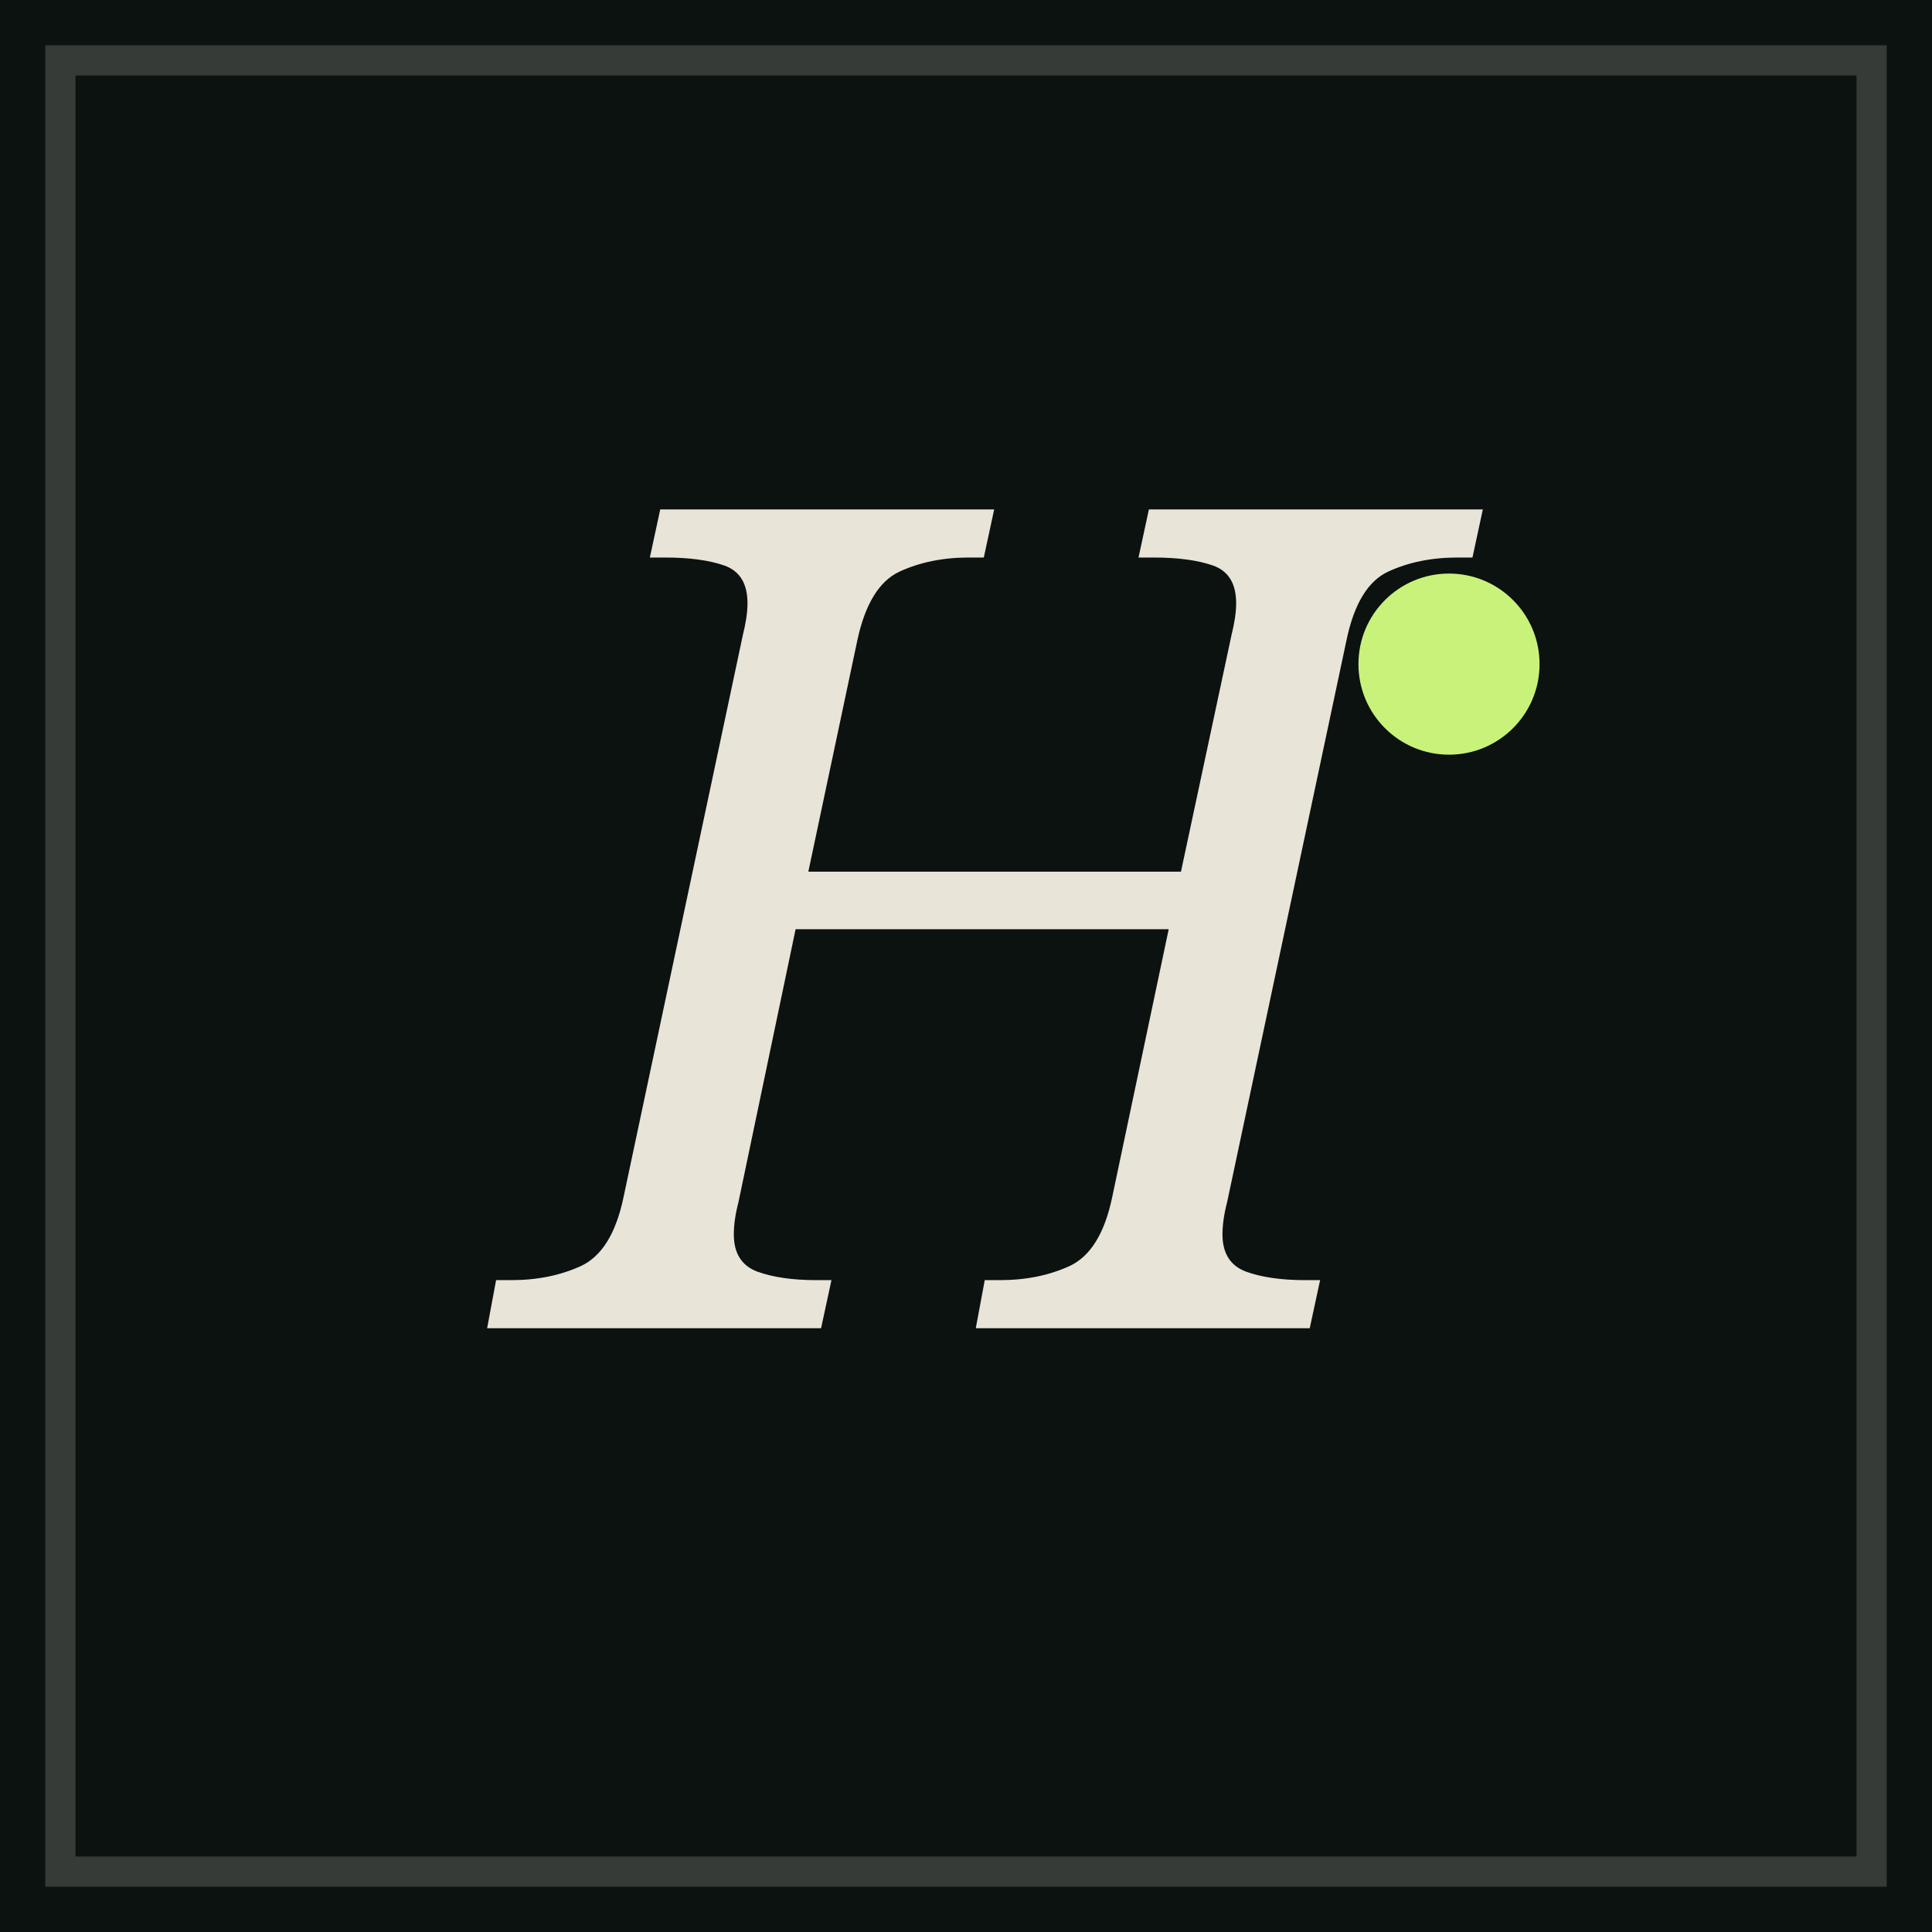
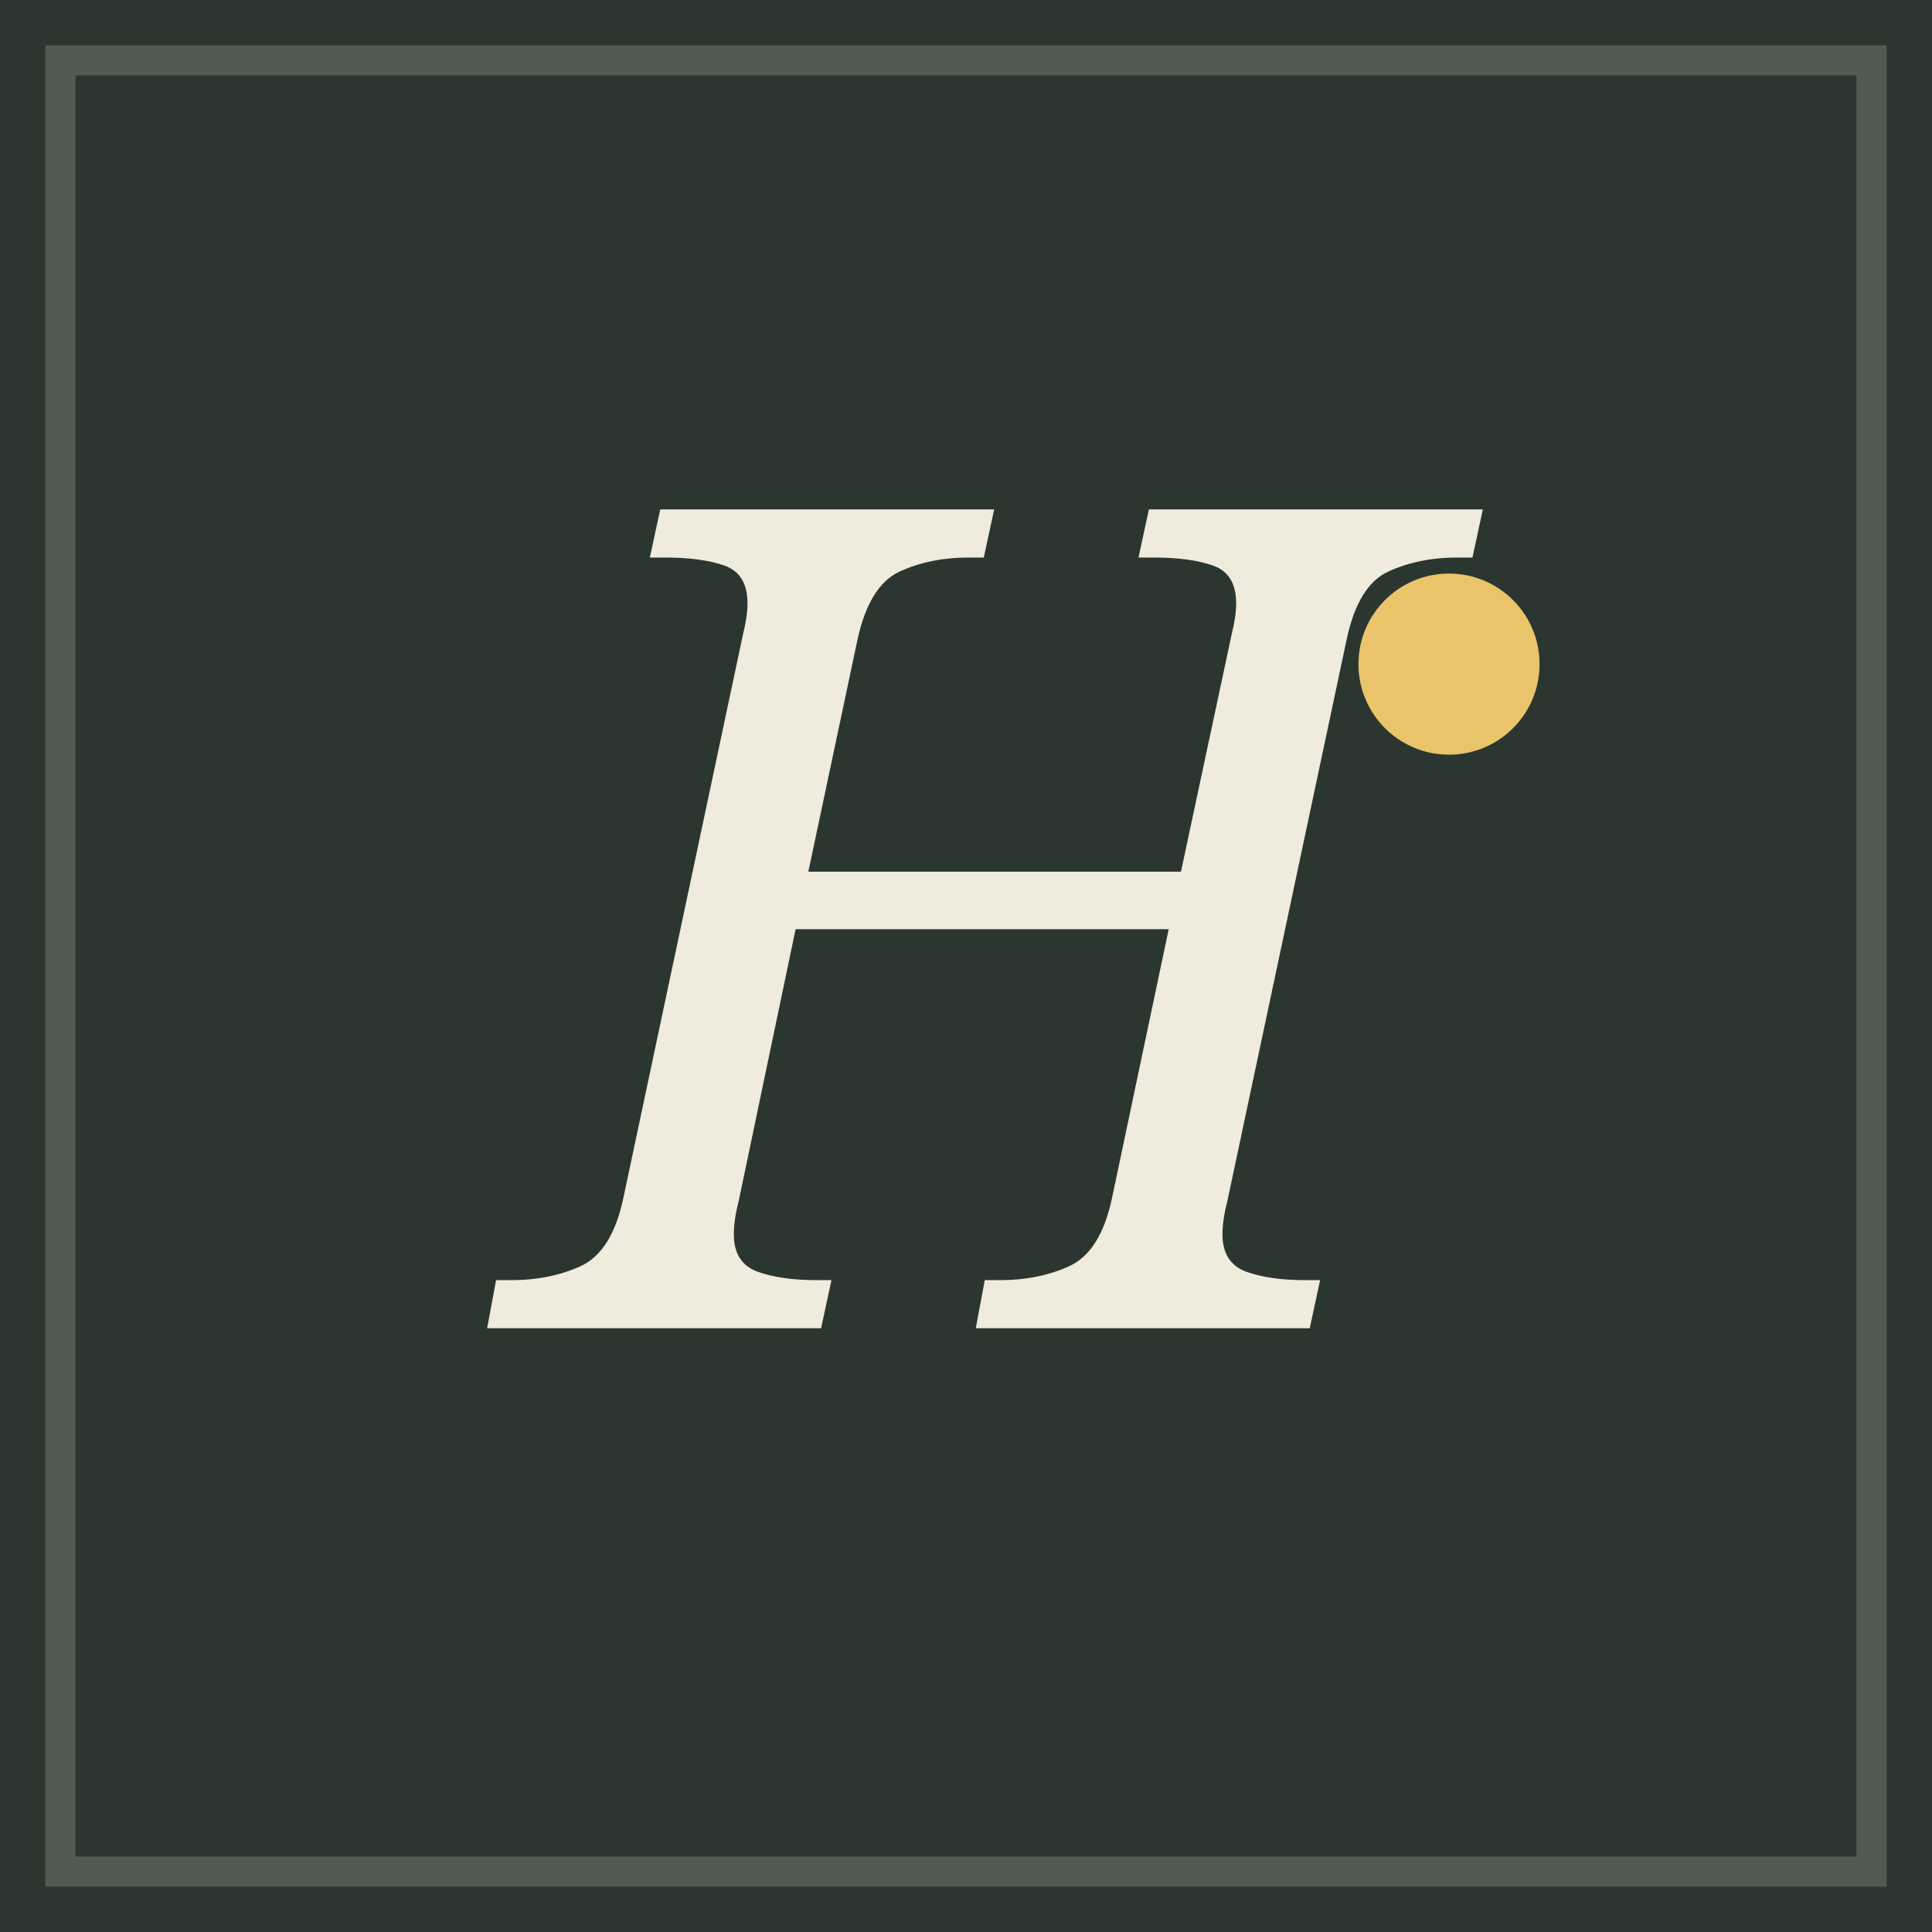
<svg xmlns="http://www.w3.org/2000/svg" viewBox="0 0 64 64">
-   <rect width="64" height="64" fill="#0B1210" />
-   <rect x="2" y="2" width="60" height="60" fill="none" stroke="rgba(232,228,216,0.2)" stroke-width="1" />
-   <text x="32" y="44" font-family="'Instrument Serif', serif" font-size="38" font-style="italic" fill="#E8E4D8" text-anchor="middle">H</text>
-   <circle cx="48" cy="22" r="3" fill="#C9F27A" />
+   <rect width="64" height="64" fill="#2B3631" />
+   <rect x="2" y="2" width="60" height="60" fill="none" stroke="rgba(239,235,221,0.2)" stroke-width="1" />
+   <text x="32" y="44" font-family="'Instrument Serif', serif" font-size="38" font-style="italic" fill="#EFEBDD" text-anchor="middle">H</text>
+   <circle cx="48" cy="22" r="3" fill="#E9C46A" />
</svg>
